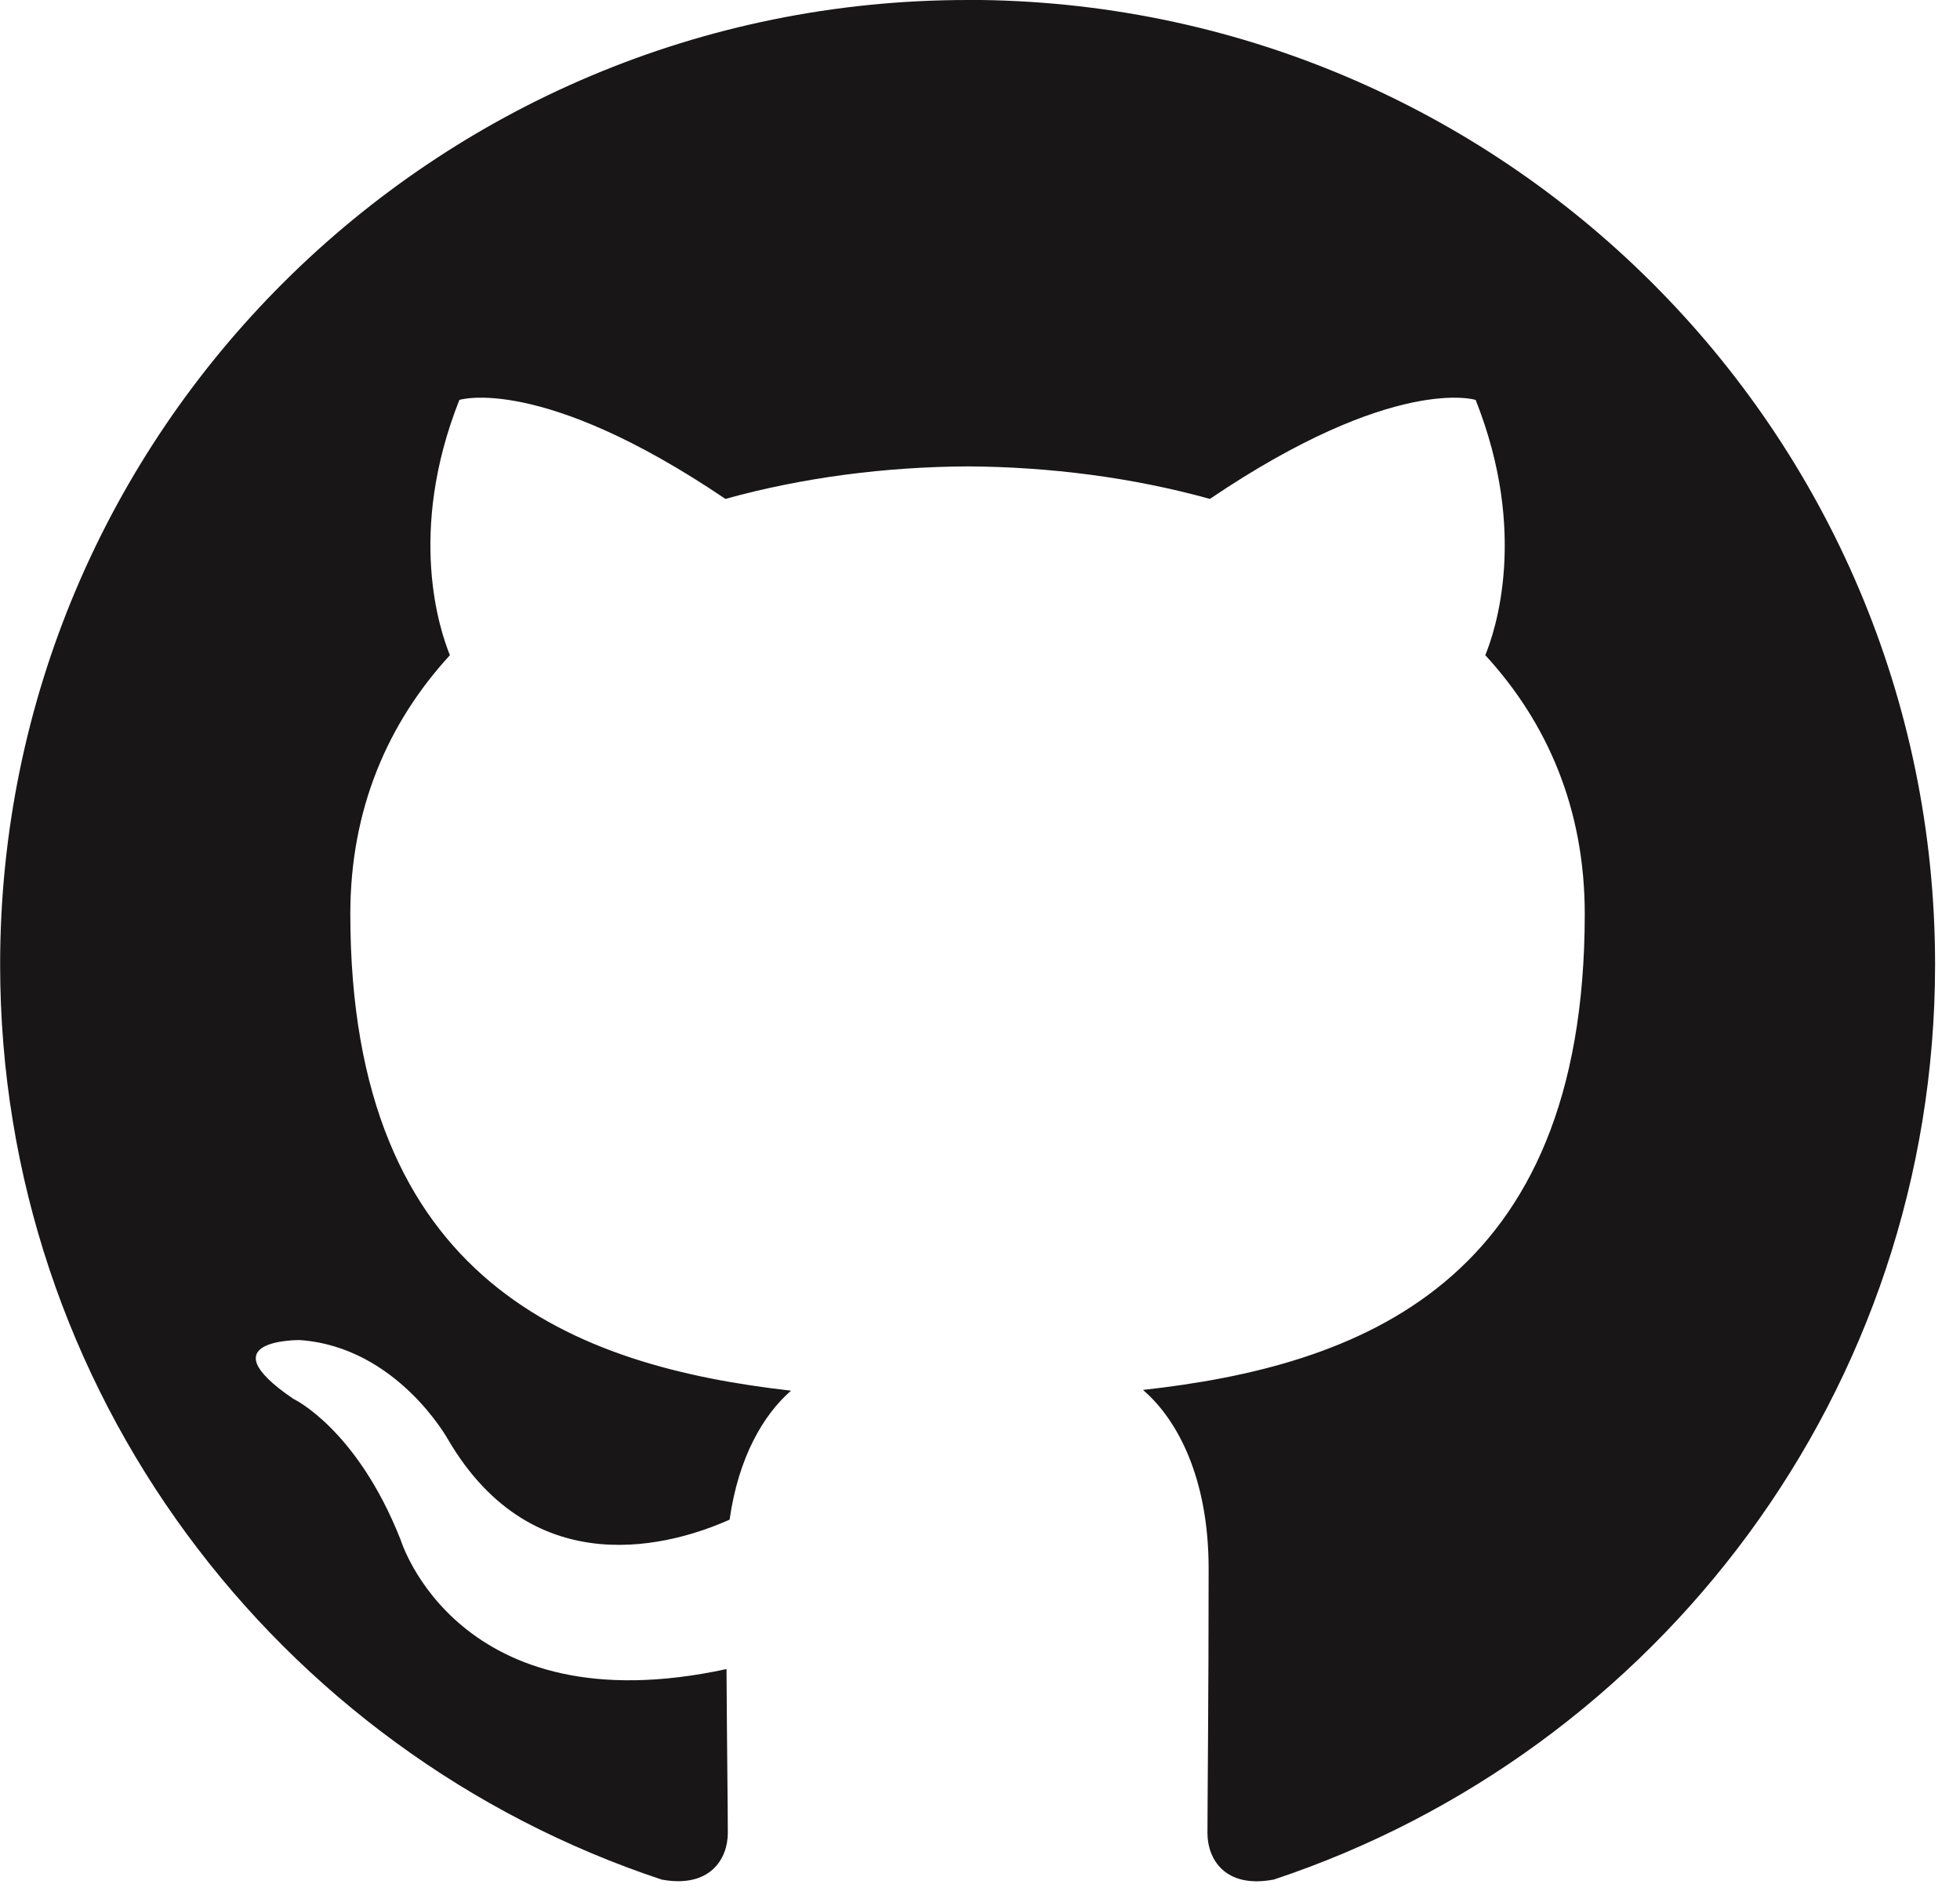
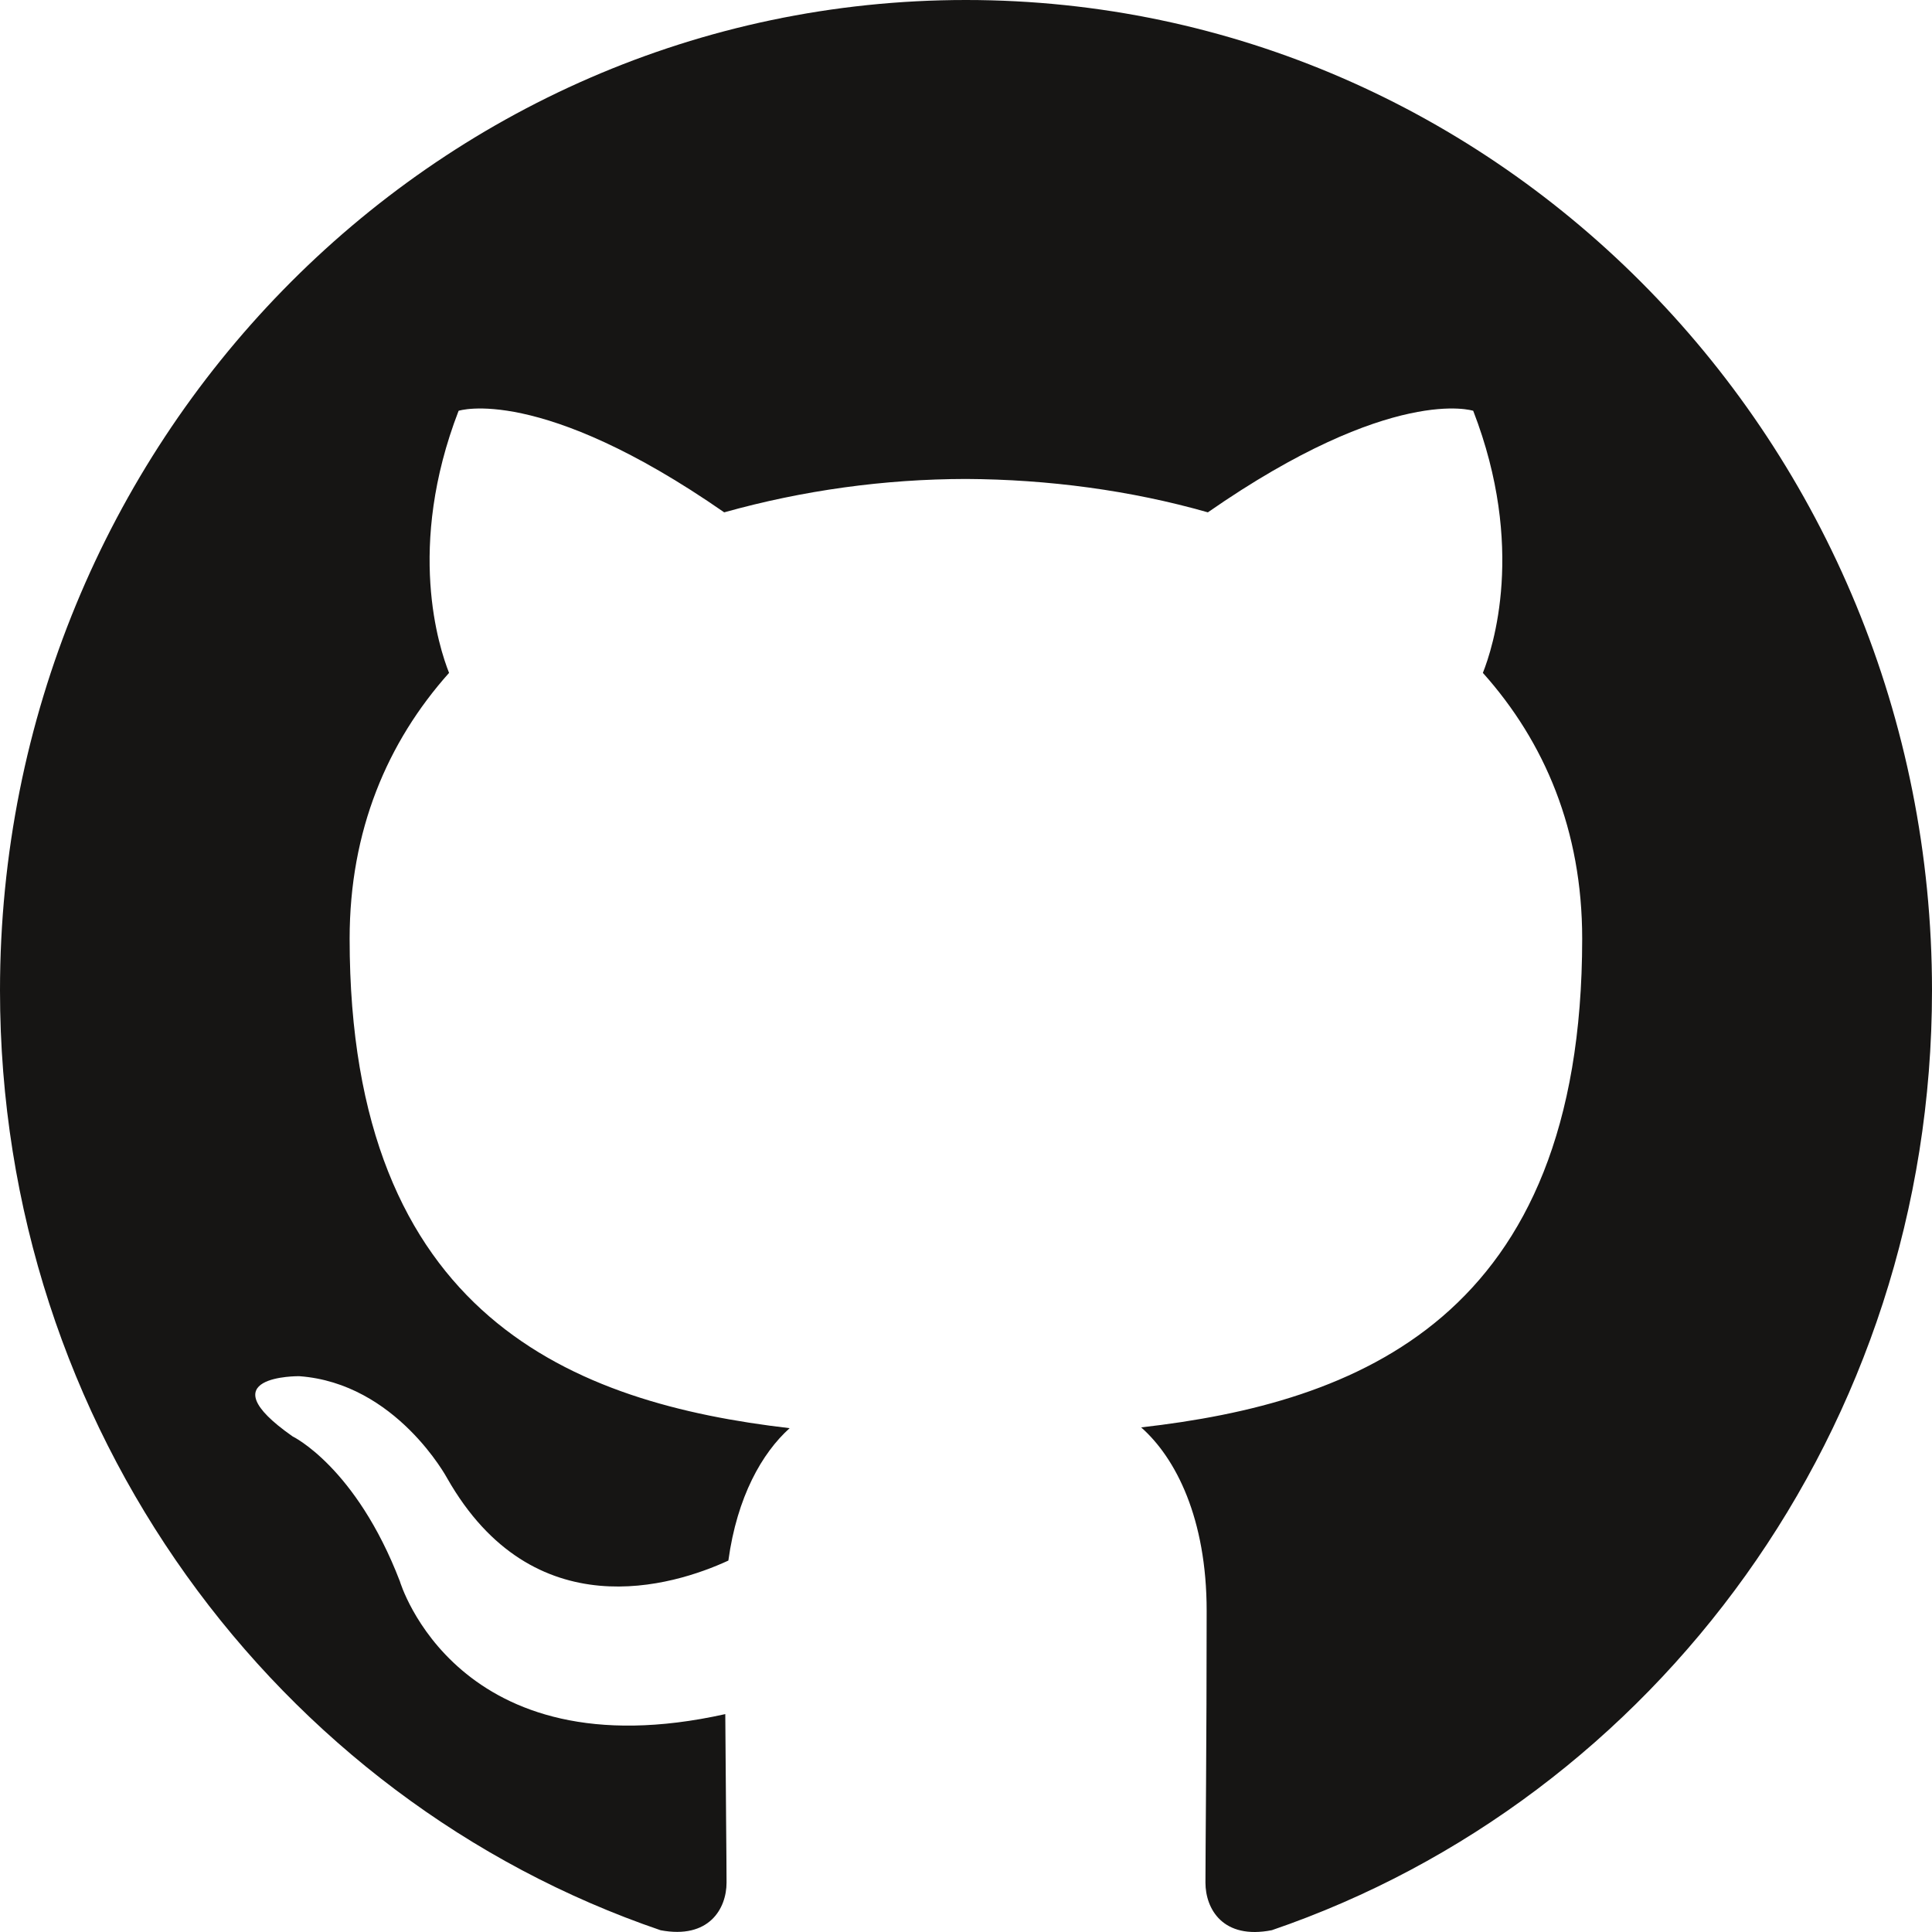
- <svg xmlns="http://www.w3.org/2000/svg" viewBox="0 0 60 58">
-   <g fill="none" fill-rule="evenodd">
-     <path d="m1324.62 140c-16.355 0-29.616 13.219-29.616 29.527 0 13.04 8.485 24.11 20.256 28.01 1.482.27 2.02-.642 2.02-1.425 0-.7-.025-2.557-.04-5.02-8.238 1.784-9.976-3.958-9.976-3.958-1.347-3.411-3.289-4.317-3.289-4.317-2.689-1.832.204-1.796.204-1.796 2.973.21 4.536 3.043 4.536 3.043 2.642 4.511 6.931 3.208 8.62 2.454.269-1.909 1.033-3.21 1.88-3.948-6.576-.745-13.491-3.279-13.491-14.592 0-3.223 1.155-5.858 3.049-7.922-.305-.747-1.322-3.748.289-7.814 0 0 2.487-.794 8.145 3.03 2.362-.656 4.896-.982 7.415-.995 2.515.013 5.05.339 7.415.995 5.655-3.821 8.136-3.03 8.136-3.03 1.616 4.065.6 7.07.295 7.814 1.898 2.064 3.045 4.7 3.045 7.922 0 11.343-6.925 13.838-13.524 14.569 1.064.912 2.01 2.713 2.01 5.468 0 3.946-.036 7.13-.036 8.098 0 .79.533 1.709 2.036 1.421 11.758-3.913 20.238-14.971 20.238-28.01 0-16.309-13.262-29.527-29.62-29.527" transform="translate(-1295-140)" fill="#181616" />
-   </g>
+ <svg xmlns="http://www.w3.org/2000/svg" width="32" height="32">
+   <path fill="#161514" fill-rule="evenodd" d="M15.999 0C7.164 0 0 7.345 0 16.405c0 7.248 4.584 13.397 10.942 15.566.8.151 1.092-.356 1.092-.79 0-.39-.013-1.422-.021-2.79-4.45.99-5.39-2.2-5.39-2.2-.728-1.895-1.777-2.4-1.777-2.4-1.452-1.017.11-.997.11-.997 1.606.116 2.451 1.691 2.451 1.691 1.427 2.507 3.745 1.783 4.657 1.363.145-1.06.559-1.783 1.015-2.193-3.552-.413-7.288-1.821-7.288-8.108 0-1.79.624-3.256 1.647-4.402-.165-.415-.714-2.083.158-4.341 0 0 1.342-.441 4.399 1.682A14.97 14.97 0 0 1 16 7.933c1.36.007 2.728.188 4.006.553 3.055-2.123 4.395-1.682 4.395-1.682.874 2.258.325 3.926.16 4.341 1.026 1.146 1.645 2.612 1.645 4.402 0 6.303-3.741 7.69-7.305 8.095.574.507 1.085 1.508 1.085 3.039 0 2.192-.02 3.962-.02 4.5 0 .438.29.949 1.1.789C27.42 29.796 32 23.65 32 16.405 32 7.345 24.836 0 15.999 0" />
</svg>
